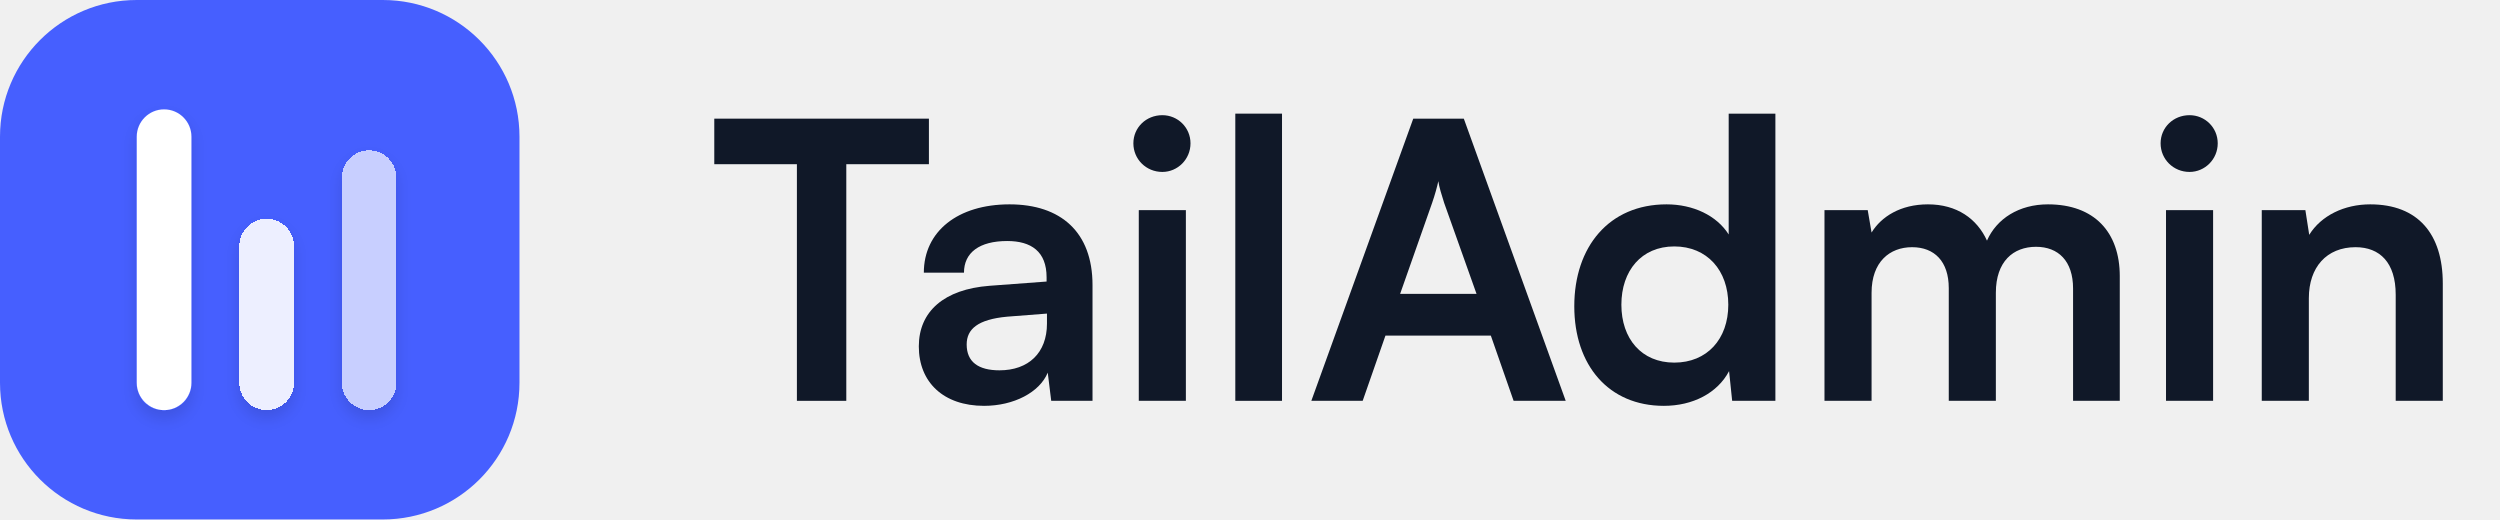
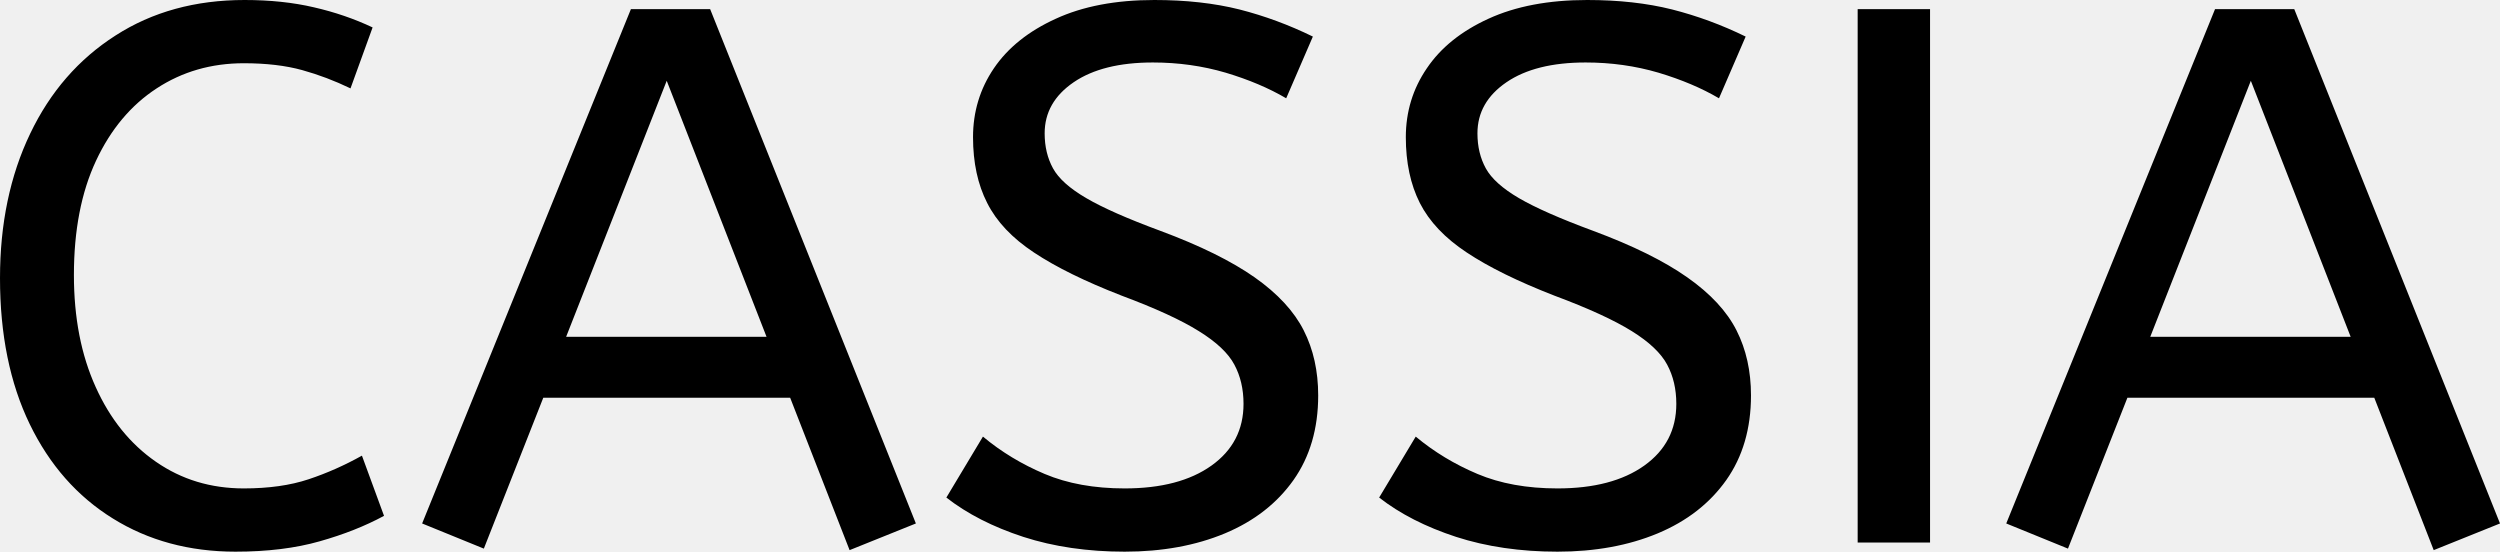
- <svg xmlns="http://www.w3.org/2000/svg" width="154" height="32" viewBox="0 0 154 32" fill="none">
-   <path d="M0 8.421C0 3.77 3.77 0 8.421 0H23.579C28.23 0 32 3.77 32 8.421V23.579C32 28.23 28.23 32 23.579 32H8.421C3.77 32 0 28.23 0 23.579V8.421Z" fill="#465FFF" />
-   <g filter="url(#filter0_d_1624_24907)">
-     <path d="M8.424 8.422C8.424 7.491 9.178 6.737 10.108 6.737V6.737C11.038 6.737 11.792 7.491 11.792 8.422V23.579C11.792 24.51 11.038 25.264 10.108 25.264V25.264C9.178 25.264 8.424 24.51 8.424 23.579V8.422Z" fill="white" />
+ <svg xmlns="http://www.w3.org/2000/svg" viewBox="0 10.4 164.05 36.2" data-asc="0.92" width="164.05" height="36.2">
+   <defs />
+   <g fill="#000000">
+     <g transform="translate(0, 0)">
+       <path d="M15.45 46.60Q10.90 46.60 7.40 44.42Q3.90 42.25 1.95 38.23Q0 34.20 0 28.65Q0 23.30 1.98 19.17Q3.95 15.05 7.58 12.73Q11.20 10.40 16.05 10.40Q18.55 10.40 20.60 10.88Q22.65 11.35 24.45 12.20L23 16.20Q21.45 15.45 19.83 15Q18.20 14.55 16 14.55Q12.80 14.55 10.28 16.20Q7.75 17.85 6.30 20.95Q4.85 24.05 4.85 28.45Q4.85 32.65 6.28 35.80Q7.70 38.95 10.23 40.70Q12.75 42.45 16 42.45Q18.45 42.45 20.25 41.85Q22.05 41.25 23.75 40.30L25.20 44.25Q23.35 45.25 20.98 45.92Q18.60 46.60 15.45 46.60ZM55.75 46.50L51.85 36.50L35.65 36.50L31.75 46.40L27.70 44.75L41.40 11L46.60 11L60.10 44.75L55.75 46.50M37.15 32.50L50.30 32.50L43.75 15.70L37.15 32.50ZM73.80 46.60Q70.15 46.60 67.15 45.63Q64.15 44.65 62.10 43.05L64.50 39.05Q66.30 40.55 68.55 41.50Q70.80 42.45 73.80 42.45Q77.40 42.45 79.50 40.95Q81.60 39.45 81.60 36.90Q81.60 35.45 81 34.33Q80.40 33.20 78.67 32.13Q76.95 31.05 73.60 29.80Q70 28.40 67.85 26.97Q65.70 25.55 64.78 23.72Q63.85 21.90 63.85 19.40Q63.85 16.90 65.22 14.88Q66.60 12.85 69.28 11.63Q71.95 10.40 75.75 10.40Q78.85 10.40 81.33 11.02Q83.80 11.65 86.15 12.80L84.40 16.85Q82.70 15.85 80.43 15.17Q78.15 14.50 75.65 14.50Q72.35 14.50 70.45 15.80Q68.55 17.10 68.55 19.15Q68.55 20.45 69.10 21.45Q69.65 22.45 71.28 23.40Q72.90 24.35 76.15 25.55Q80.05 27 82.33 28.60Q84.60 30.20 85.55 32.08Q86.50 33.95 86.50 36.35Q86.50 39.60 84.88 41.90Q83.25 44.20 80.38 45.40Q77.50 46.60 73.80 46.60ZM102.20 46.60Q98.55 46.60 95.55 45.63Q92.55 44.65 90.50 43.05L92.90 39.05Q94.70 40.55 96.95 41.50Q99.20 42.45 102.20 42.45Q105.80 42.45 107.90 40.95Q110 39.45 110 36.90Q110 35.45 109.40 34.33Q108.80 33.20 107.08 32.13Q105.35 31.05 102 29.80Q98.40 28.40 96.25 26.97Q94.10 25.55 93.17 23.72Q92.25 21.90 92.25 19.40Q92.25 16.90 93.63 14.88Q95 12.85 97.67 11.63Q100.35 10.40 104.15 10.40Q107.25 10.40 109.72 11.02Q112.20 11.65 114.55 12.80L112.80 16.85Q111.10 15.85 108.83 15.17Q106.55 14.50 104.05 14.50Q100.75 14.50 98.85 15.80Q96.95 17.10 96.95 19.15Q96.95 20.45 97.50 21.45Q98.05 22.45 99.67 23.40Q101.30 24.35 104.55 25.55Q108.45 27 110.72 28.60Q113 30.20 113.95 32.08Q114.90 33.95 114.90 36.35Q114.90 39.60 113.28 41.90Q111.65 44.20 108.78 45.40Q105.90 46.60 102.20 46.60ZM121.90 46L121.90 11L126.65 11L126.65 46L121.90 46ZM159.70 46.50L155.80 36.50L139.60 36.50L135.70 46.40L131.65 44.75L145.35 11L150.55 11L164.05 44.75L159.70 46.50M141.10 32.50L154.25 32.50L147.70 15.70L141.10 32.50Z" />
+     </g>
  </g>
-   <g filter="url(#filter1_d_1624_24907)">
-     <path d="M14.742 15.157C14.742 14.227 15.496 13.473 16.426 13.473V13.473C17.357 13.473 18.111 14.227 18.111 15.157V23.578C18.111 24.508 17.357 25.262 16.426 25.262V25.262C15.496 25.262 14.742 24.508 14.742 23.578V15.157Z" fill="white" fill-opacity="0.9" shape-rendering="crispEdges" />
-   </g>
-   <g filter="url(#filter2_d_1624_24907)">
-     <path d="M21.055 10.946C21.055 10.016 21.809 9.262 22.739 9.262V9.262C23.669 9.262 24.423 10.016 24.423 10.946V23.578C24.423 24.508 23.669 25.262 22.739 25.262V25.262C21.809 25.262 21.055 24.508 21.055 23.578V10.946Z" fill="white" fill-opacity="0.7" shape-rendering="crispEdges" />
-   </g>
-   <path d="M44 10.115H49.089V24.691H52.132V10.115H57.221V7.309H44V10.115Z" fill="#101828" />
-   <path d="M60.617 25C62.448 25 64.042 24.168 64.541 22.955L64.755 24.691H67.299V17.558C67.299 14.3 65.349 12.588 62.187 12.588C59.001 12.588 56.908 14.252 56.908 16.797H59.381C59.381 15.56 60.332 14.847 62.044 14.847C63.519 14.847 64.47 15.489 64.47 17.082V17.343L60.95 17.605C58.168 17.819 56.599 19.174 56.599 21.338C56.599 23.549 58.121 25 60.617 25ZM61.569 22.812C60.261 22.812 59.547 22.289 59.547 21.219C59.547 20.268 60.237 19.674 62.044 19.507L64.493 19.317V19.935C64.493 21.742 63.352 22.812 61.569 22.812Z" fill="#101828" />
-   <path d="M71.6 10.591C72.551 10.591 73.335 9.806 73.335 8.831C73.335 7.856 72.551 7.095 71.6 7.095C70.601 7.095 69.816 7.856 69.816 8.831C69.816 9.806 70.601 10.591 71.6 10.591ZM70.149 24.691H73.05V12.944H70.149V24.691Z" fill="#101828" />
-   <path d="M78.972 24.691V7H76.095V24.691H78.972Z" fill="#101828" />
-   <path d="M83.941 24.691L85.344 20.672H91.835L93.238 24.691H96.448L90.171 7.309H87.056L80.778 24.691H83.941ZM88.221 12.493C88.387 12.017 88.53 11.494 88.601 11.161C88.649 11.518 88.815 12.041 88.958 12.493L90.955 18.104H86.247L88.221 12.493Z" fill="#101828" />
-   <path d="M102.493 25C104.276 25 105.798 24.215 106.511 22.86L106.701 24.691H109.364V7H106.487V14.443C105.75 13.277 104.3 12.588 102.659 12.588C99.116 12.588 96.976 15.203 96.976 18.865C96.976 22.503 99.092 25 102.493 25ZM103.135 22.337C101.113 22.337 99.877 20.863 99.877 18.77C99.877 16.678 101.113 15.18 103.135 15.18C105.156 15.18 106.463 16.654 106.463 18.77C106.463 20.886 105.156 22.337 103.135 22.337Z" fill="#101828" />
-   <path d="M115.289 24.691V18.033C115.289 16.131 116.406 15.227 117.785 15.227C119.164 15.227 120.044 16.107 120.044 17.748V24.691H122.945V18.033C122.945 16.107 124.015 15.203 125.418 15.203C126.797 15.203 127.701 16.083 127.701 17.771V24.691H130.578V17.011C130.578 14.3 129.008 12.588 126.155 12.588C124.372 12.588 122.993 13.468 122.398 14.823C121.78 13.468 120.543 12.588 118.76 12.588C117.072 12.588 115.883 13.349 115.289 14.324L115.051 12.944H112.388V24.691H115.289Z" fill="#101828" />
-   <path d="M134.876 10.591C135.827 10.591 136.612 9.806 136.612 8.831C136.612 7.856 135.827 7.095 134.876 7.095C133.877 7.095 133.093 7.856 133.093 8.831C133.093 9.806 133.877 10.591 134.876 10.591ZM133.426 24.691H136.327V12.944H133.426V24.691Z" fill="#101828" />
-   <path d="M142.225 24.691V18.366C142.225 16.464 143.318 15.227 145.102 15.227C146.6 15.227 147.575 16.178 147.575 18.152V24.691H150.476V17.462C150.476 14.419 148.954 12.588 146.005 12.588C144.412 12.588 142.985 13.277 142.248 14.466L142.011 12.944H139.324V24.691H142.225Z" fill="#101828" />
-   <defs>
-     <filter id="filter0_d_1624_24907" x="7.424" y="6.237" width="5.368" height="20.526" filterUnits="userSpaceOnUse" color-interpolation-filters="sRGB">
-       <feFlood flood-opacity="0" result="BackgroundImageFix" />
-       <feColorMatrix in="SourceAlpha" type="matrix" values="0 0 0 0 0 0 0 0 0 0 0 0 0 0 0 0 0 0 127 0" result="hardAlpha" />
-       <feOffset dy="0.5" />
-       <feGaussianBlur stdDeviation="0.5" />
-       <feComposite in2="hardAlpha" operator="out" />
-       <feColorMatrix type="matrix" values="0 0 0 0 0 0 0 0 0 0 0 0 0 0 0 0 0 0 0.12 0" />
-       <feBlend mode="normal" in2="BackgroundImageFix" result="effect1_dropShadow_1624_24907" />
-       <feBlend mode="normal" in="SourceGraphic" in2="effect1_dropShadow_1624_24907" result="shape" />
-     </filter>
-     <filter id="filter1_d_1624_24907" x="13.742" y="12.973" width="5.368" height="13.79" filterUnits="userSpaceOnUse" color-interpolation-filters="sRGB">
-       <feFlood flood-opacity="0" result="BackgroundImageFix" />
-       <feColorMatrix in="SourceAlpha" type="matrix" values="0 0 0 0 0 0 0 0 0 0 0 0 0 0 0 0 0 0 127 0" result="hardAlpha" />
-       <feOffset dy="0.5" />
-       <feGaussianBlur stdDeviation="0.5" />
-       <feComposite in2="hardAlpha" operator="out" />
-       <feColorMatrix type="matrix" values="0 0 0 0 0 0 0 0 0 0 0 0 0 0 0 0 0 0 0.12 0" />
-       <feBlend mode="normal" in2="BackgroundImageFix" result="effect1_dropShadow_1624_24907" />
-       <feBlend mode="normal" in="SourceGraphic" in2="effect1_dropShadow_1624_24907" result="shape" />
-     </filter>
-     <filter id="filter2_d_1624_24907" x="20.055" y="8.762" width="5.368" height="18" filterUnits="userSpaceOnUse" color-interpolation-filters="sRGB">
-       <feFlood flood-opacity="0" result="BackgroundImageFix" />
-       <feColorMatrix in="SourceAlpha" type="matrix" values="0 0 0 0 0 0 0 0 0 0 0 0 0 0 0 0 0 0 127 0" result="hardAlpha" />
-       <feOffset dy="0.5" />
-       <feGaussianBlur stdDeviation="0.5" />
-       <feComposite in2="hardAlpha" operator="out" />
-       <feColorMatrix type="matrix" values="0 0 0 0 0 0 0 0 0 0 0 0 0 0 0 0 0 0 0.12 0" />
-       <feBlend mode="normal" in2="BackgroundImageFix" result="effect1_dropShadow_1624_24907" />
-       <feBlend mode="normal" in="SourceGraphic" in2="effect1_dropShadow_1624_24907" result="shape" />
-     </filter>
-   </defs>
</svg>
